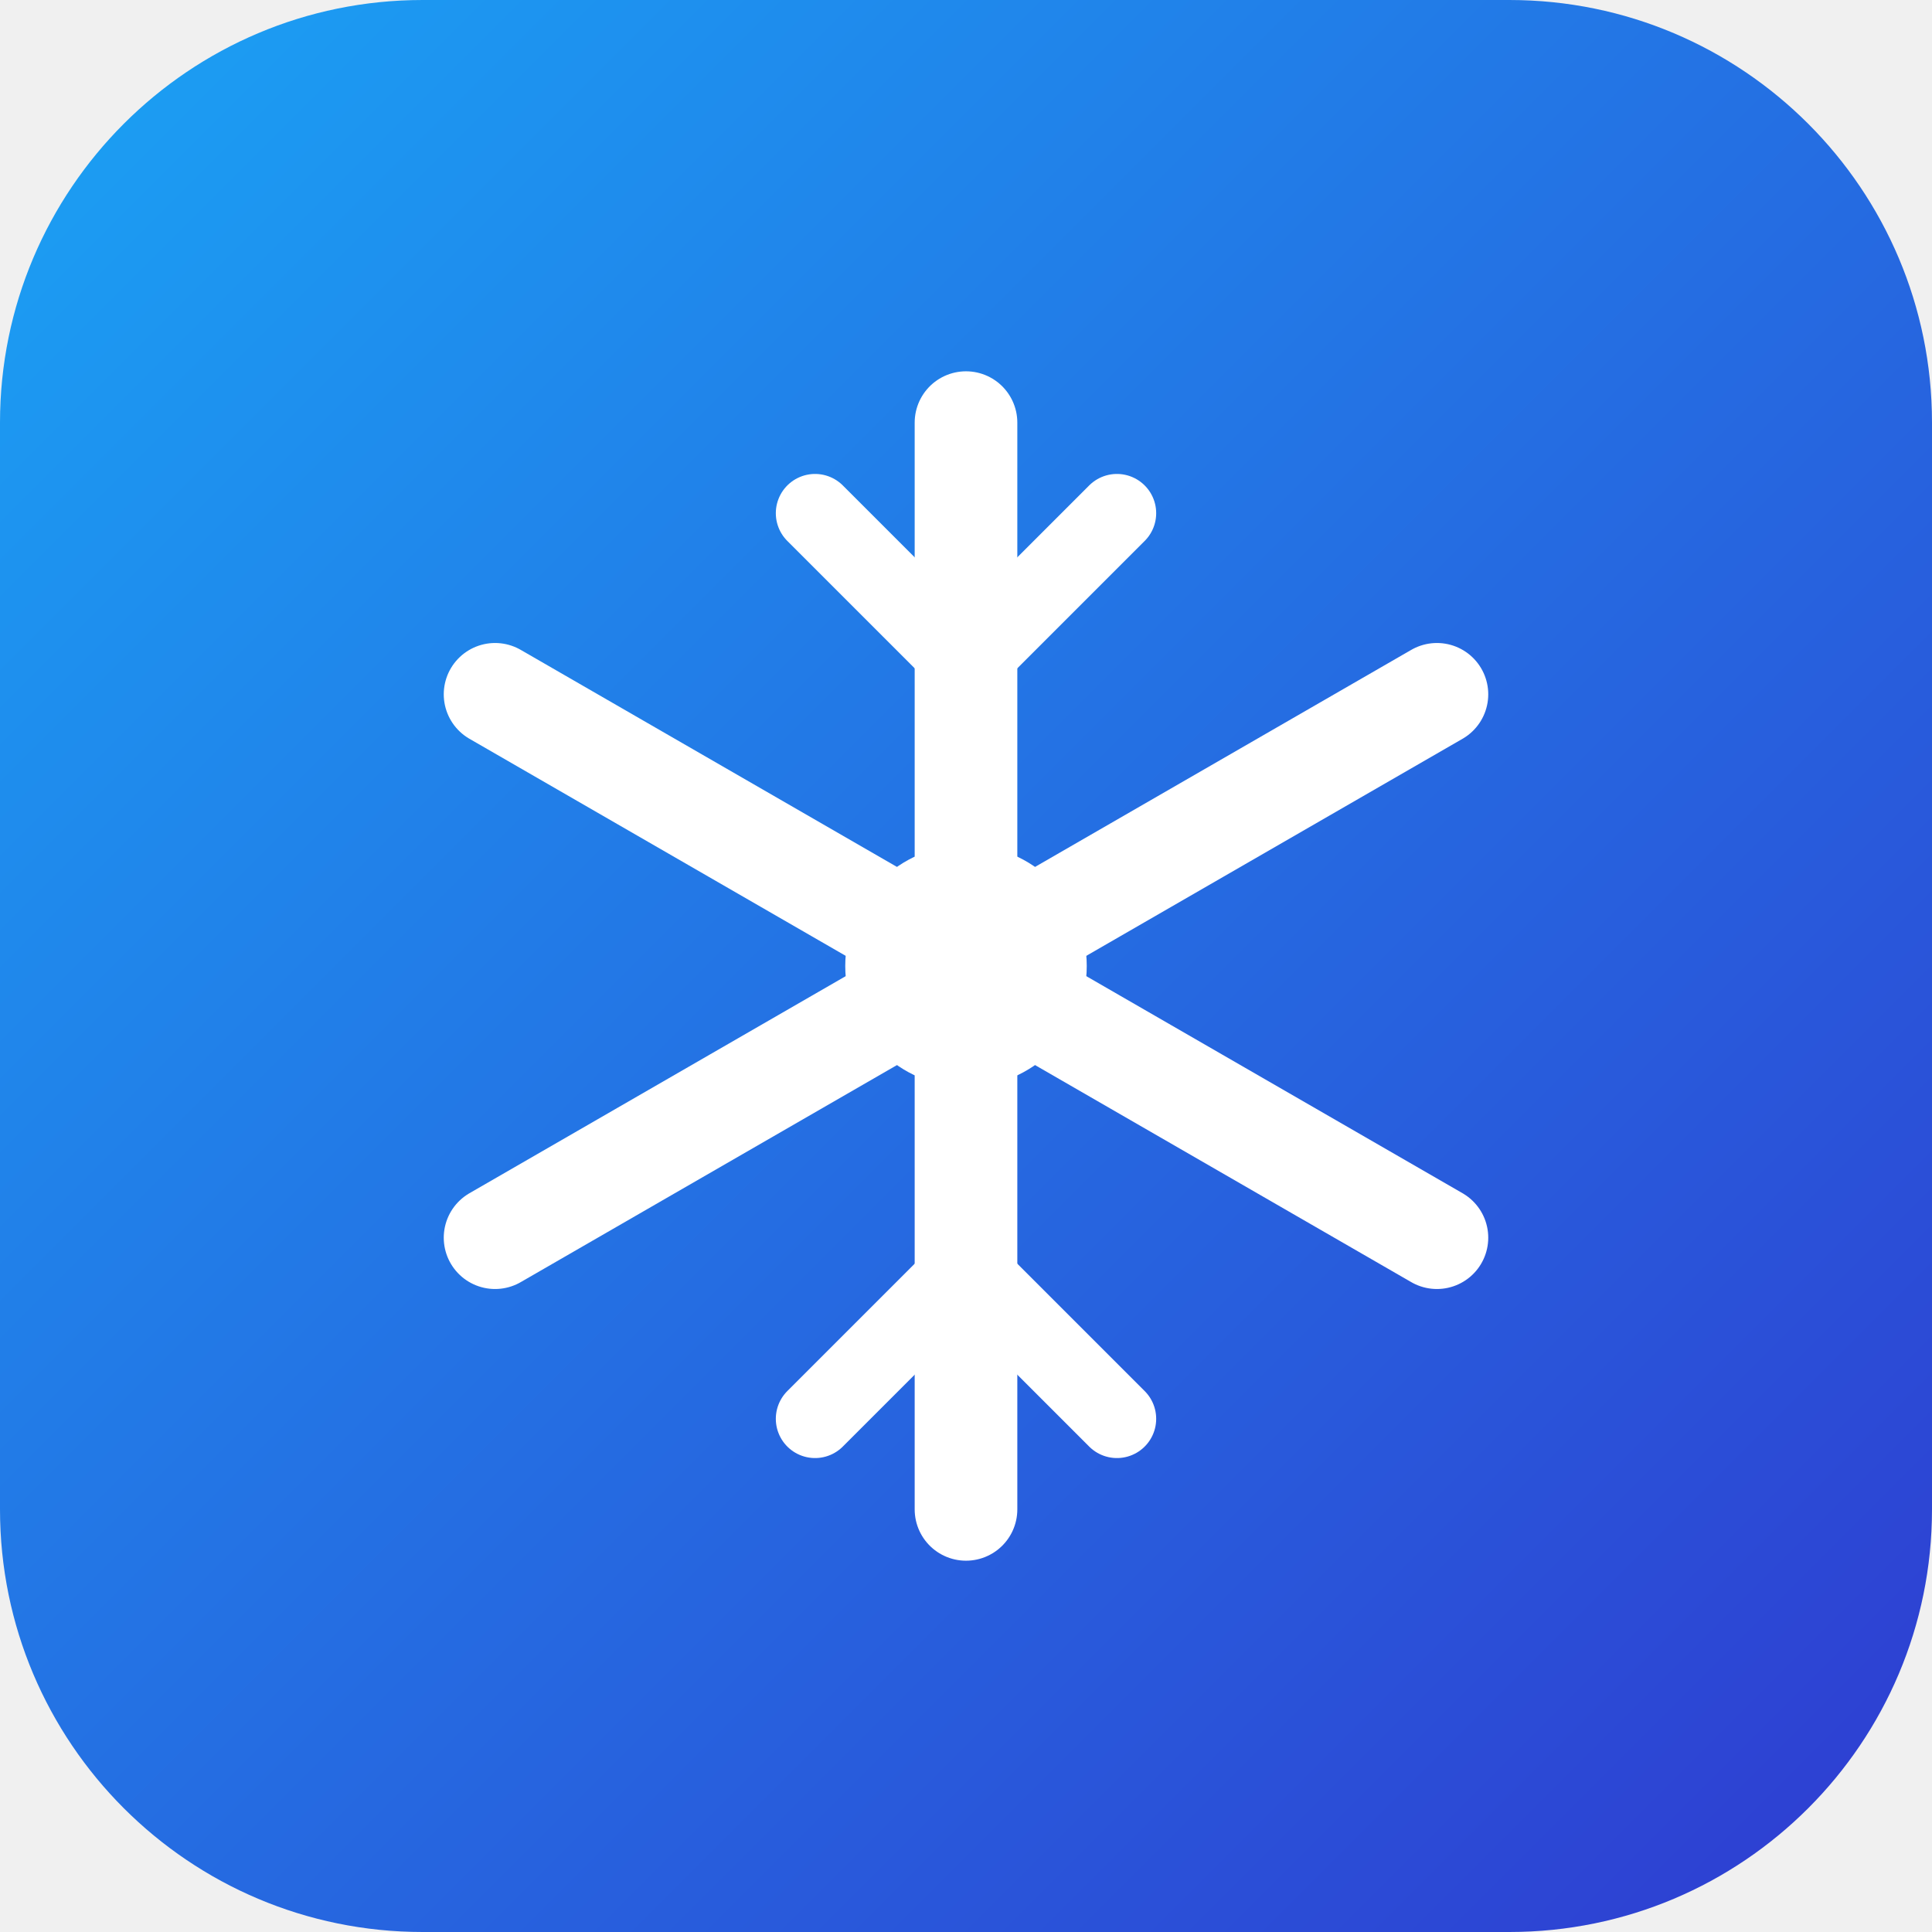
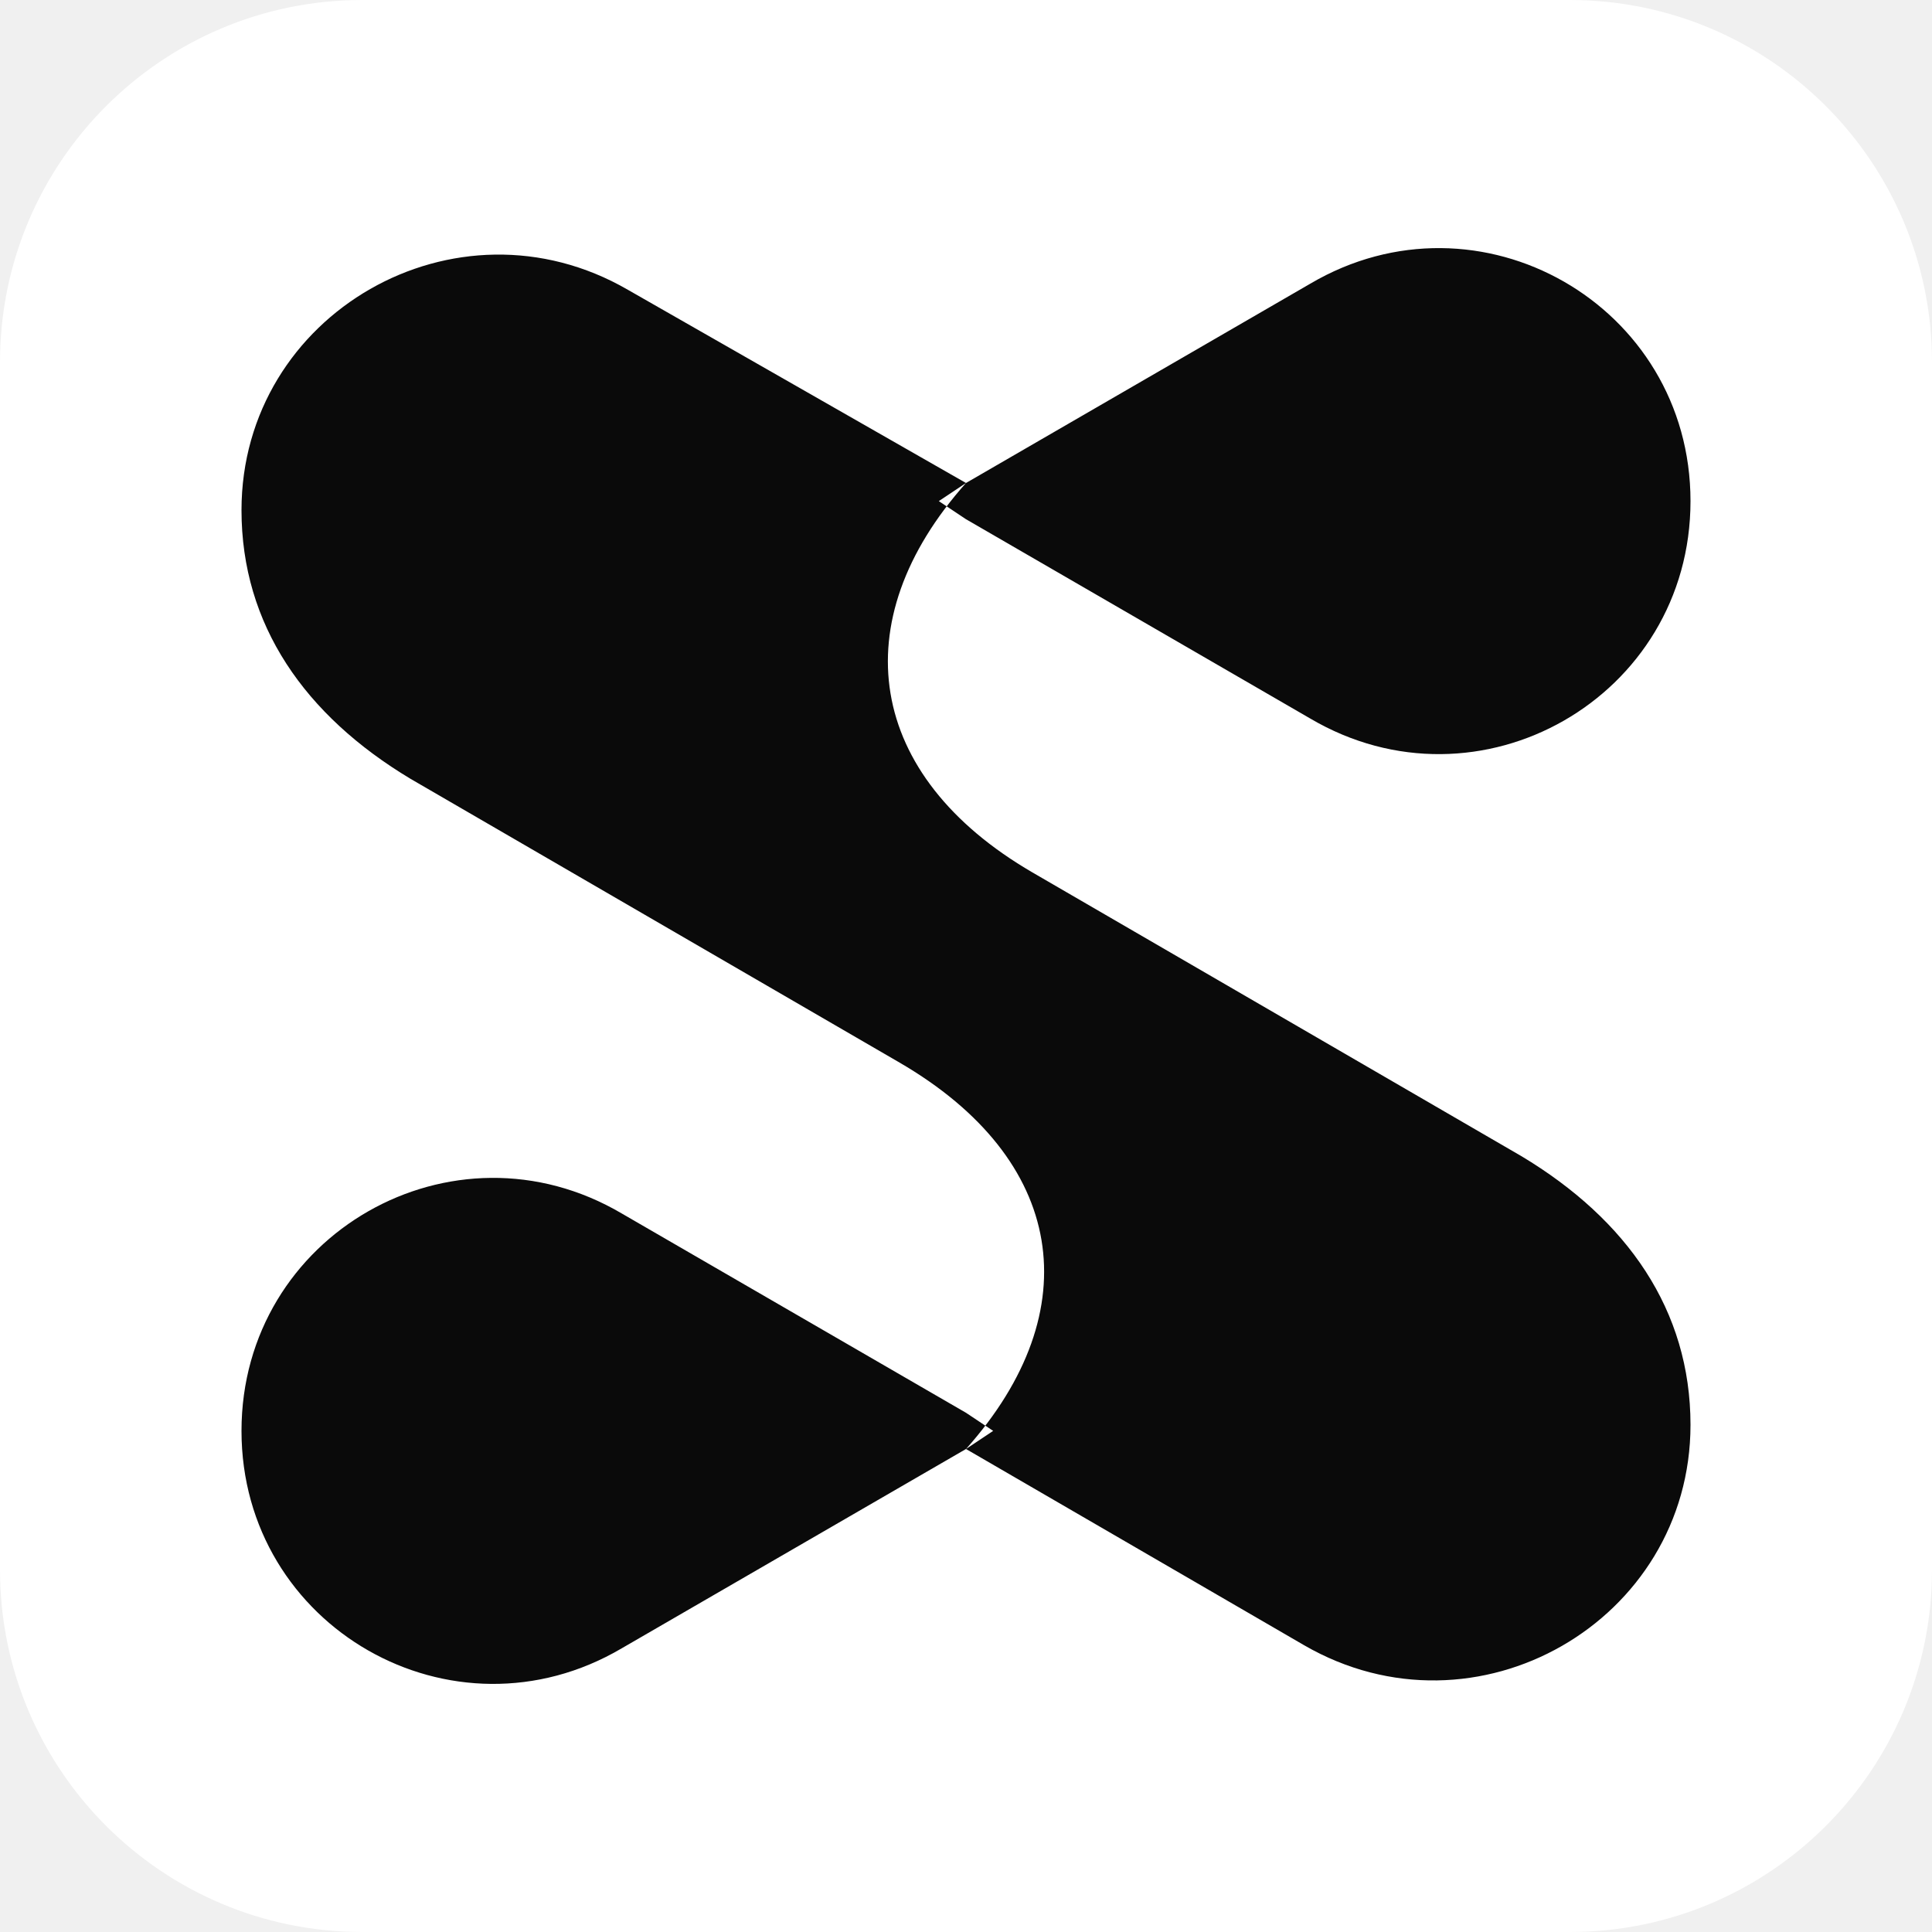
- <svg xmlns="http://www.w3.org/2000/svg" viewBox="0 0 64 64" role="img" aria-label="Shoppc Admin">
-   <defs>
-     <linearGradient id="g" x1="0" y1="0" x2="1" y2="1">
-       <stop offset="0" stop-color="#1aa3f5" />
-       <stop offset="1" stop-color="#2f3ad0" />
-     </linearGradient>
-   </defs>
-   <rect width="64" height="64" rx="14" fill="url(#g)" />
-   <g stroke="#fff" stroke-width="3.4" stroke-linecap="round" fill="none">
-     <path d="M32 14v36M16.4 23l31.2 18M16.4 41l31.2-18" />
-     <path d="M27 17l5 5 5-5M27 47l5-5 5 5" stroke-width="2.6" />
-   </g>
-   <circle cx="32" cy="32" r="4" fill="#fff" />
+ <svg xmlns="http://www.w3.org/2000/svg" viewBox="0 0 64 64">
+   <rect width="64" height="64" rx="12" fill="#fff" />
+   <path fill="#0a0a0a" d="M32 16 20.8 9.6C15.1 6.3 8 10.4 8 16.9c0 3.8 2.1 6.8 5.6 8.9l16.2 9.4c5.5 3.2 6.3 8.2 2.2 12.8l11.2 6.5C48.9 57.8 56 53.7 56 47.2c0-3.8-2.1-6.8-5.6-8.9l-16.2-9.4c-5.5-3.2-6.3-8.3-2.2-12.9ZM32 16l11.4-6.6C49 6.1 56 10.1 56 16.6s-7 10.5-12.6 7.2L32 17.2l-.9-.6Zm0 32-11.4 6.6C15 57.9 8 53.9 8 47.4s7-10.5 12.6-7.2L32 46.8l.9.6Z" />
</svg>
